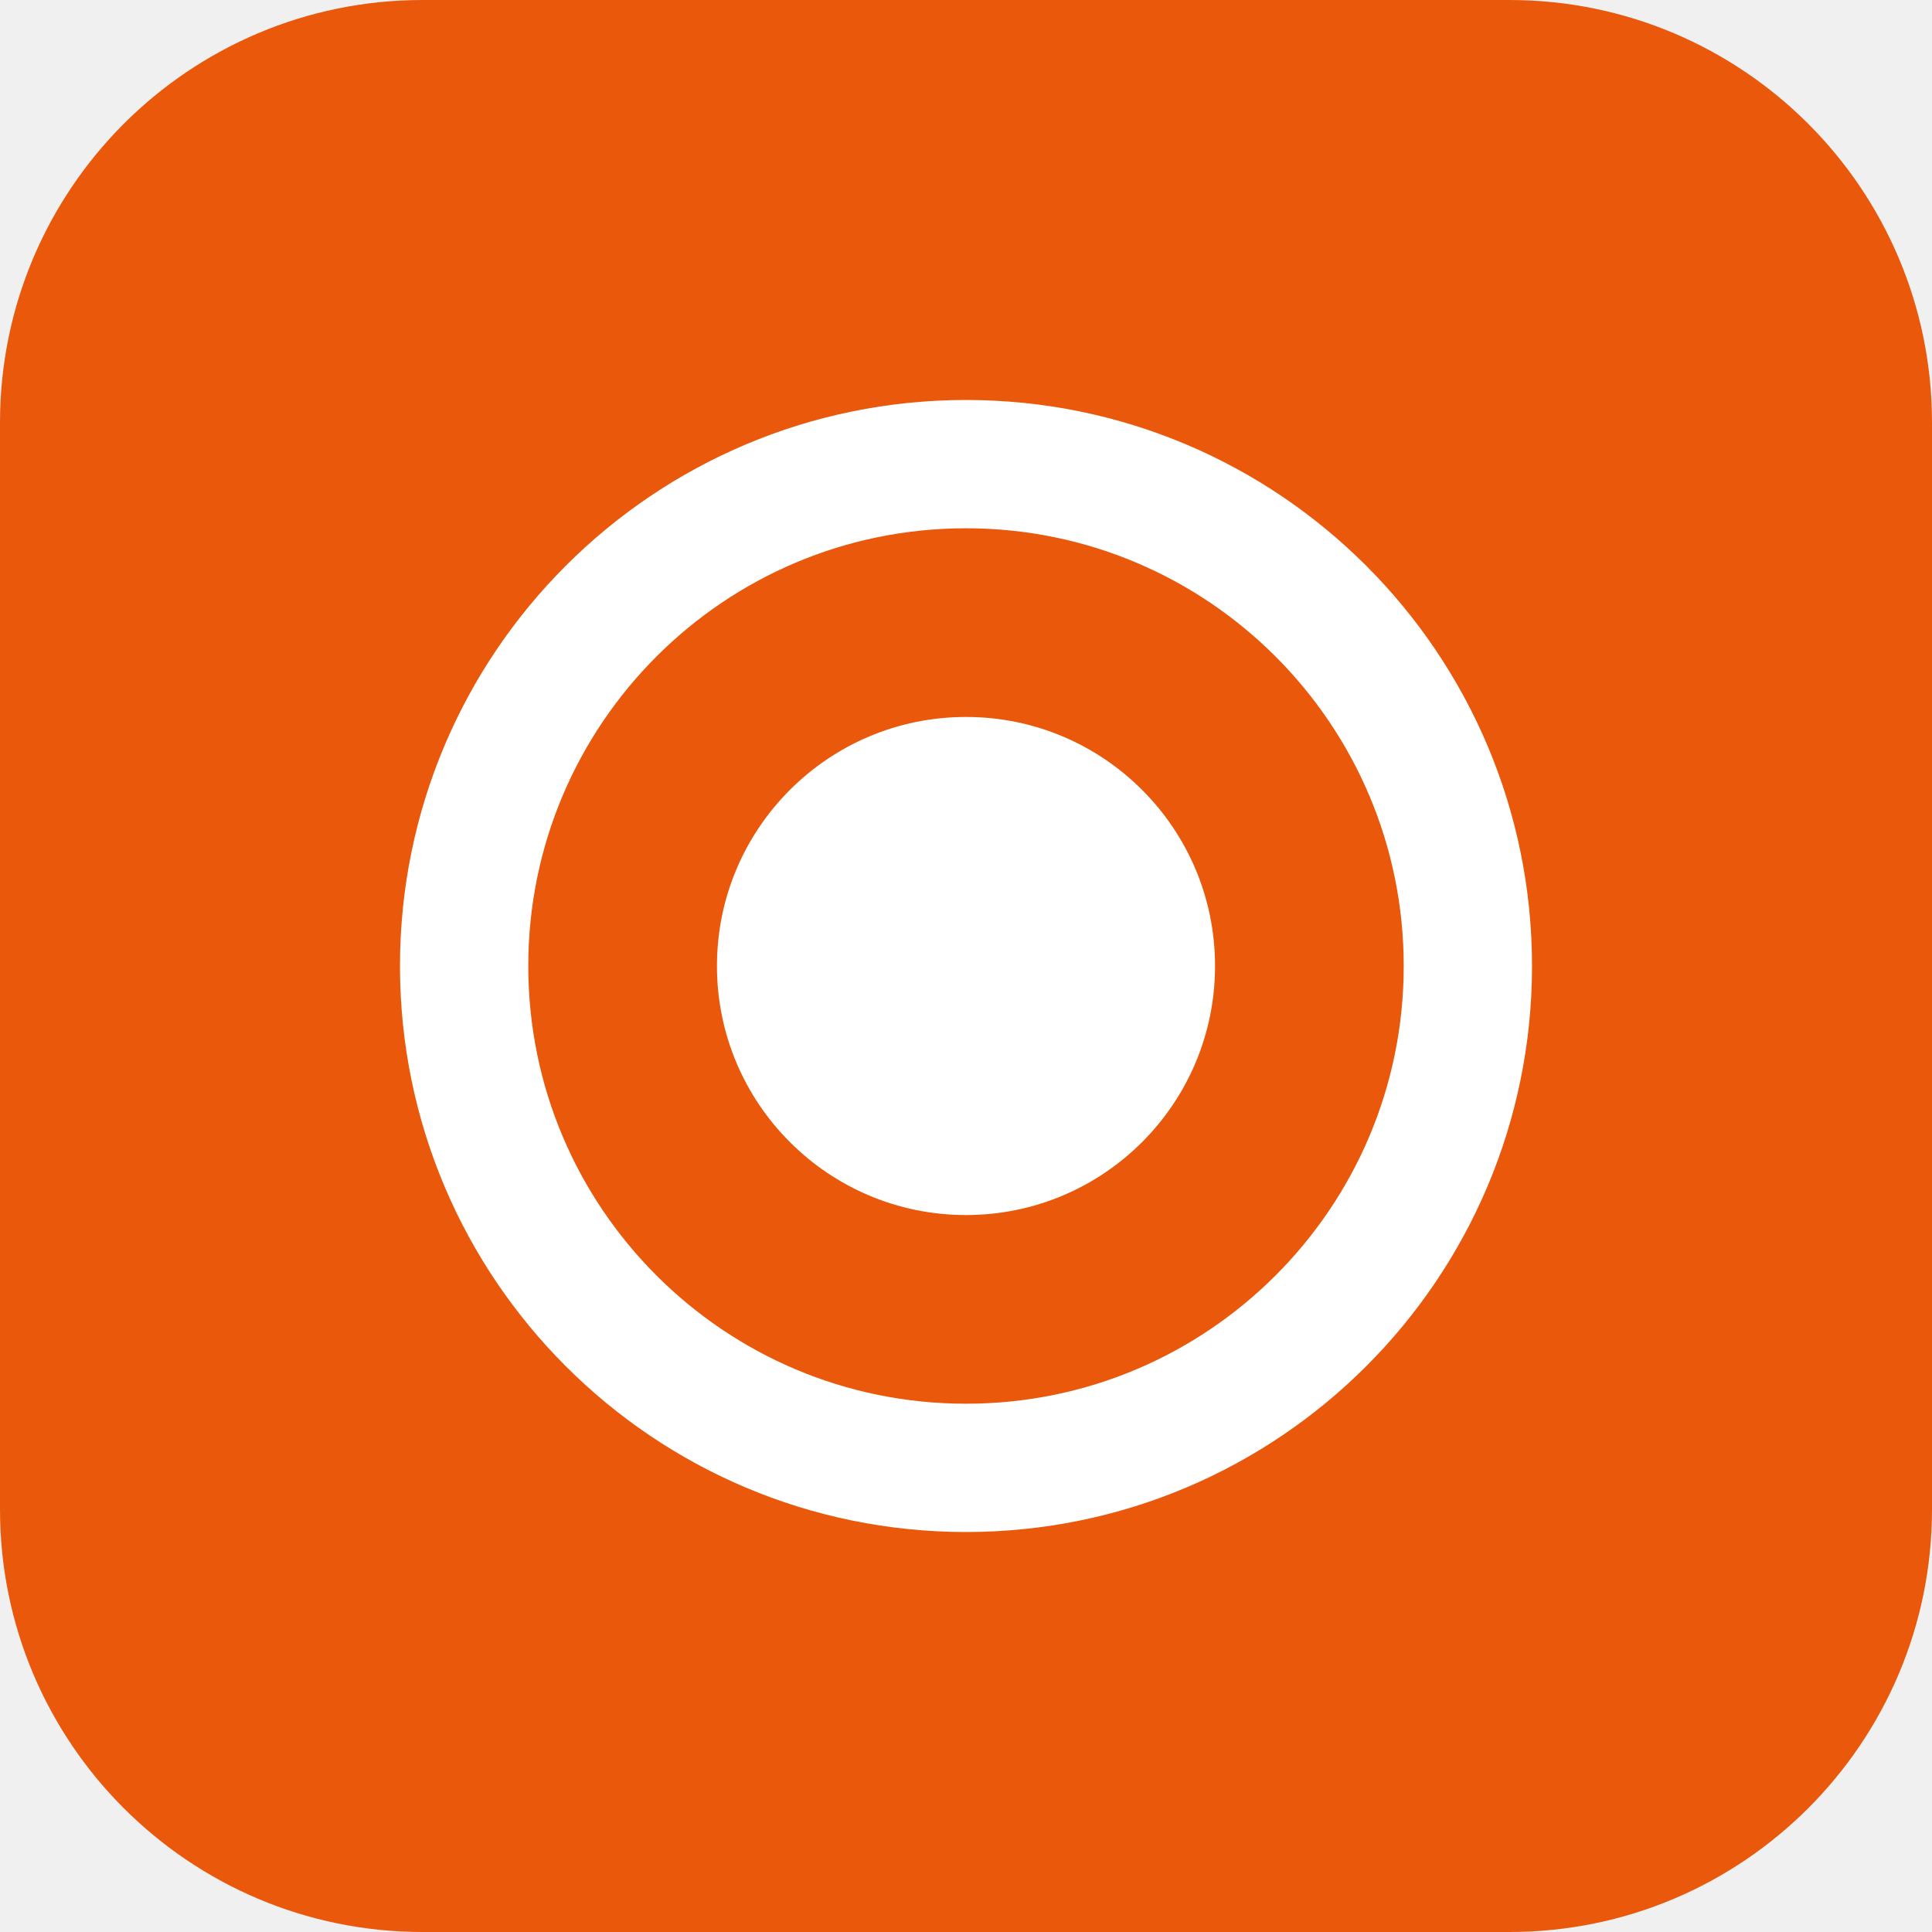
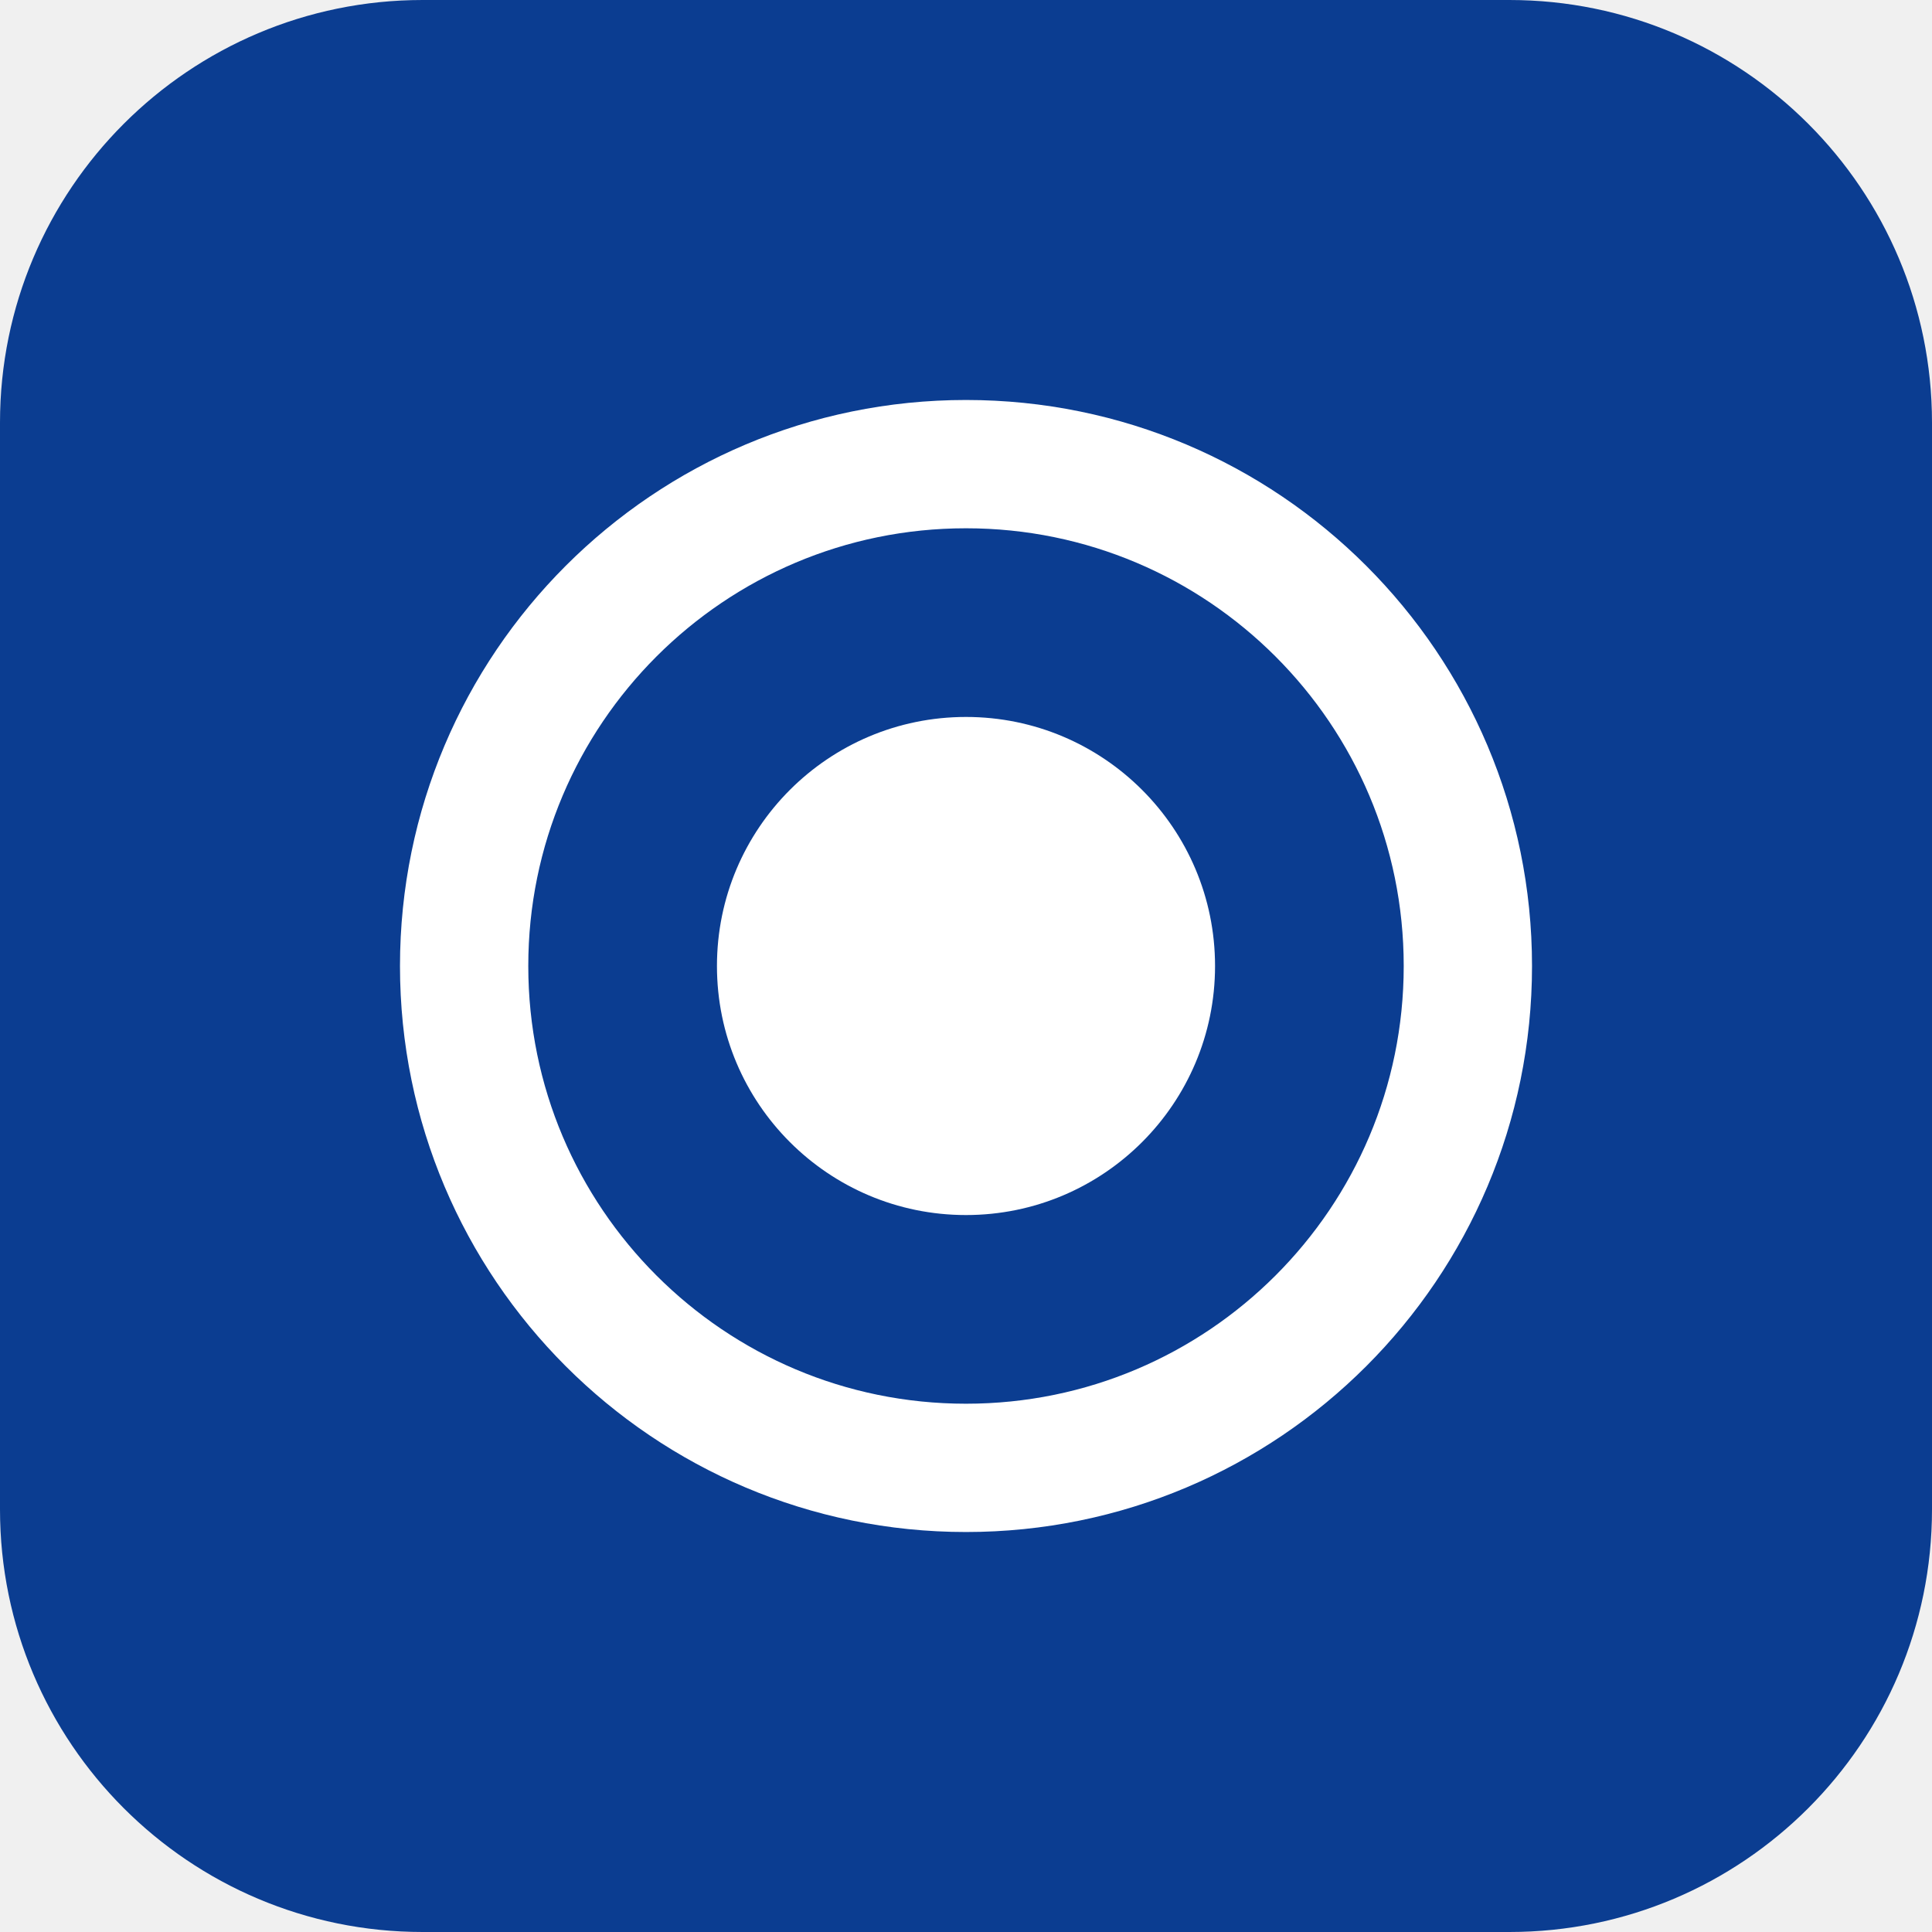
<svg xmlns="http://www.w3.org/2000/svg" viewBox="0 0 512 512" width="512" height="512">
-   <rect width="512" height="512" rx="112" fill="#ea580c" />
+   <rect width="512" height="512" rx="112" fill="#0B3D91" />
  <circle cx="256" cy="256" r="133" fill="none" stroke="#fff" stroke-width="34" />
  <circle cx="256" cy="256" r="66" fill="#fff" />
</svg>
